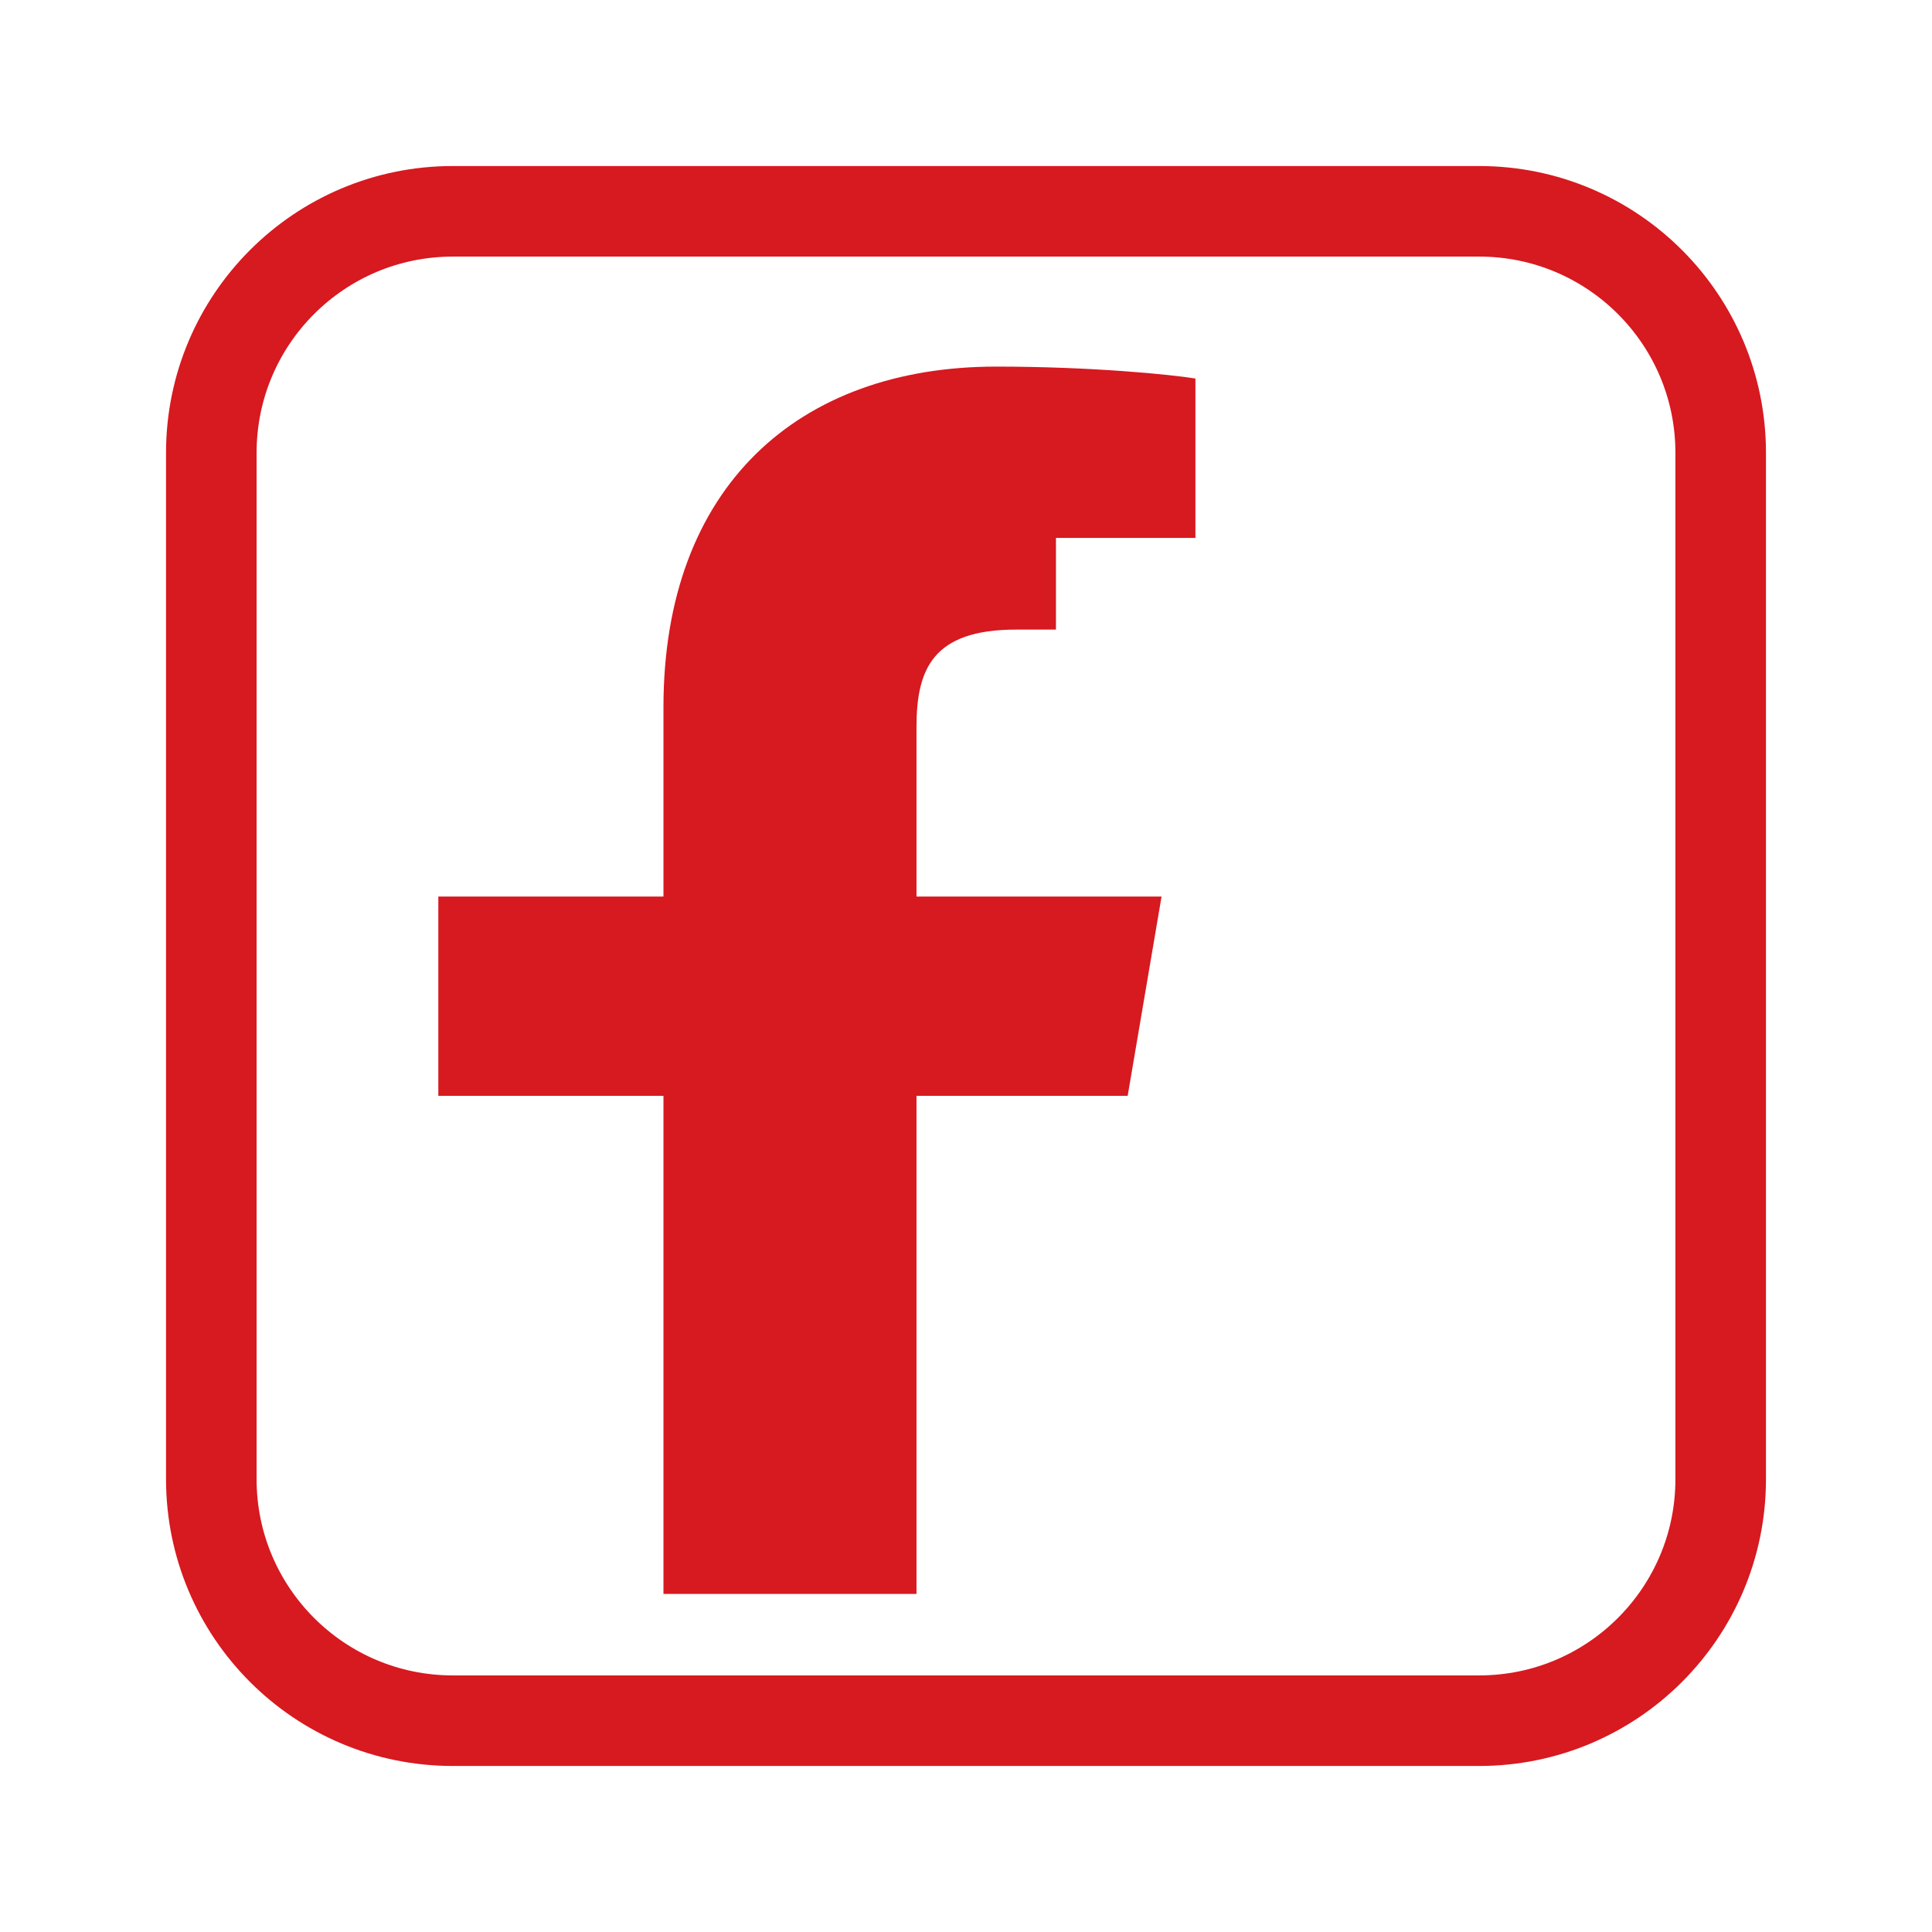
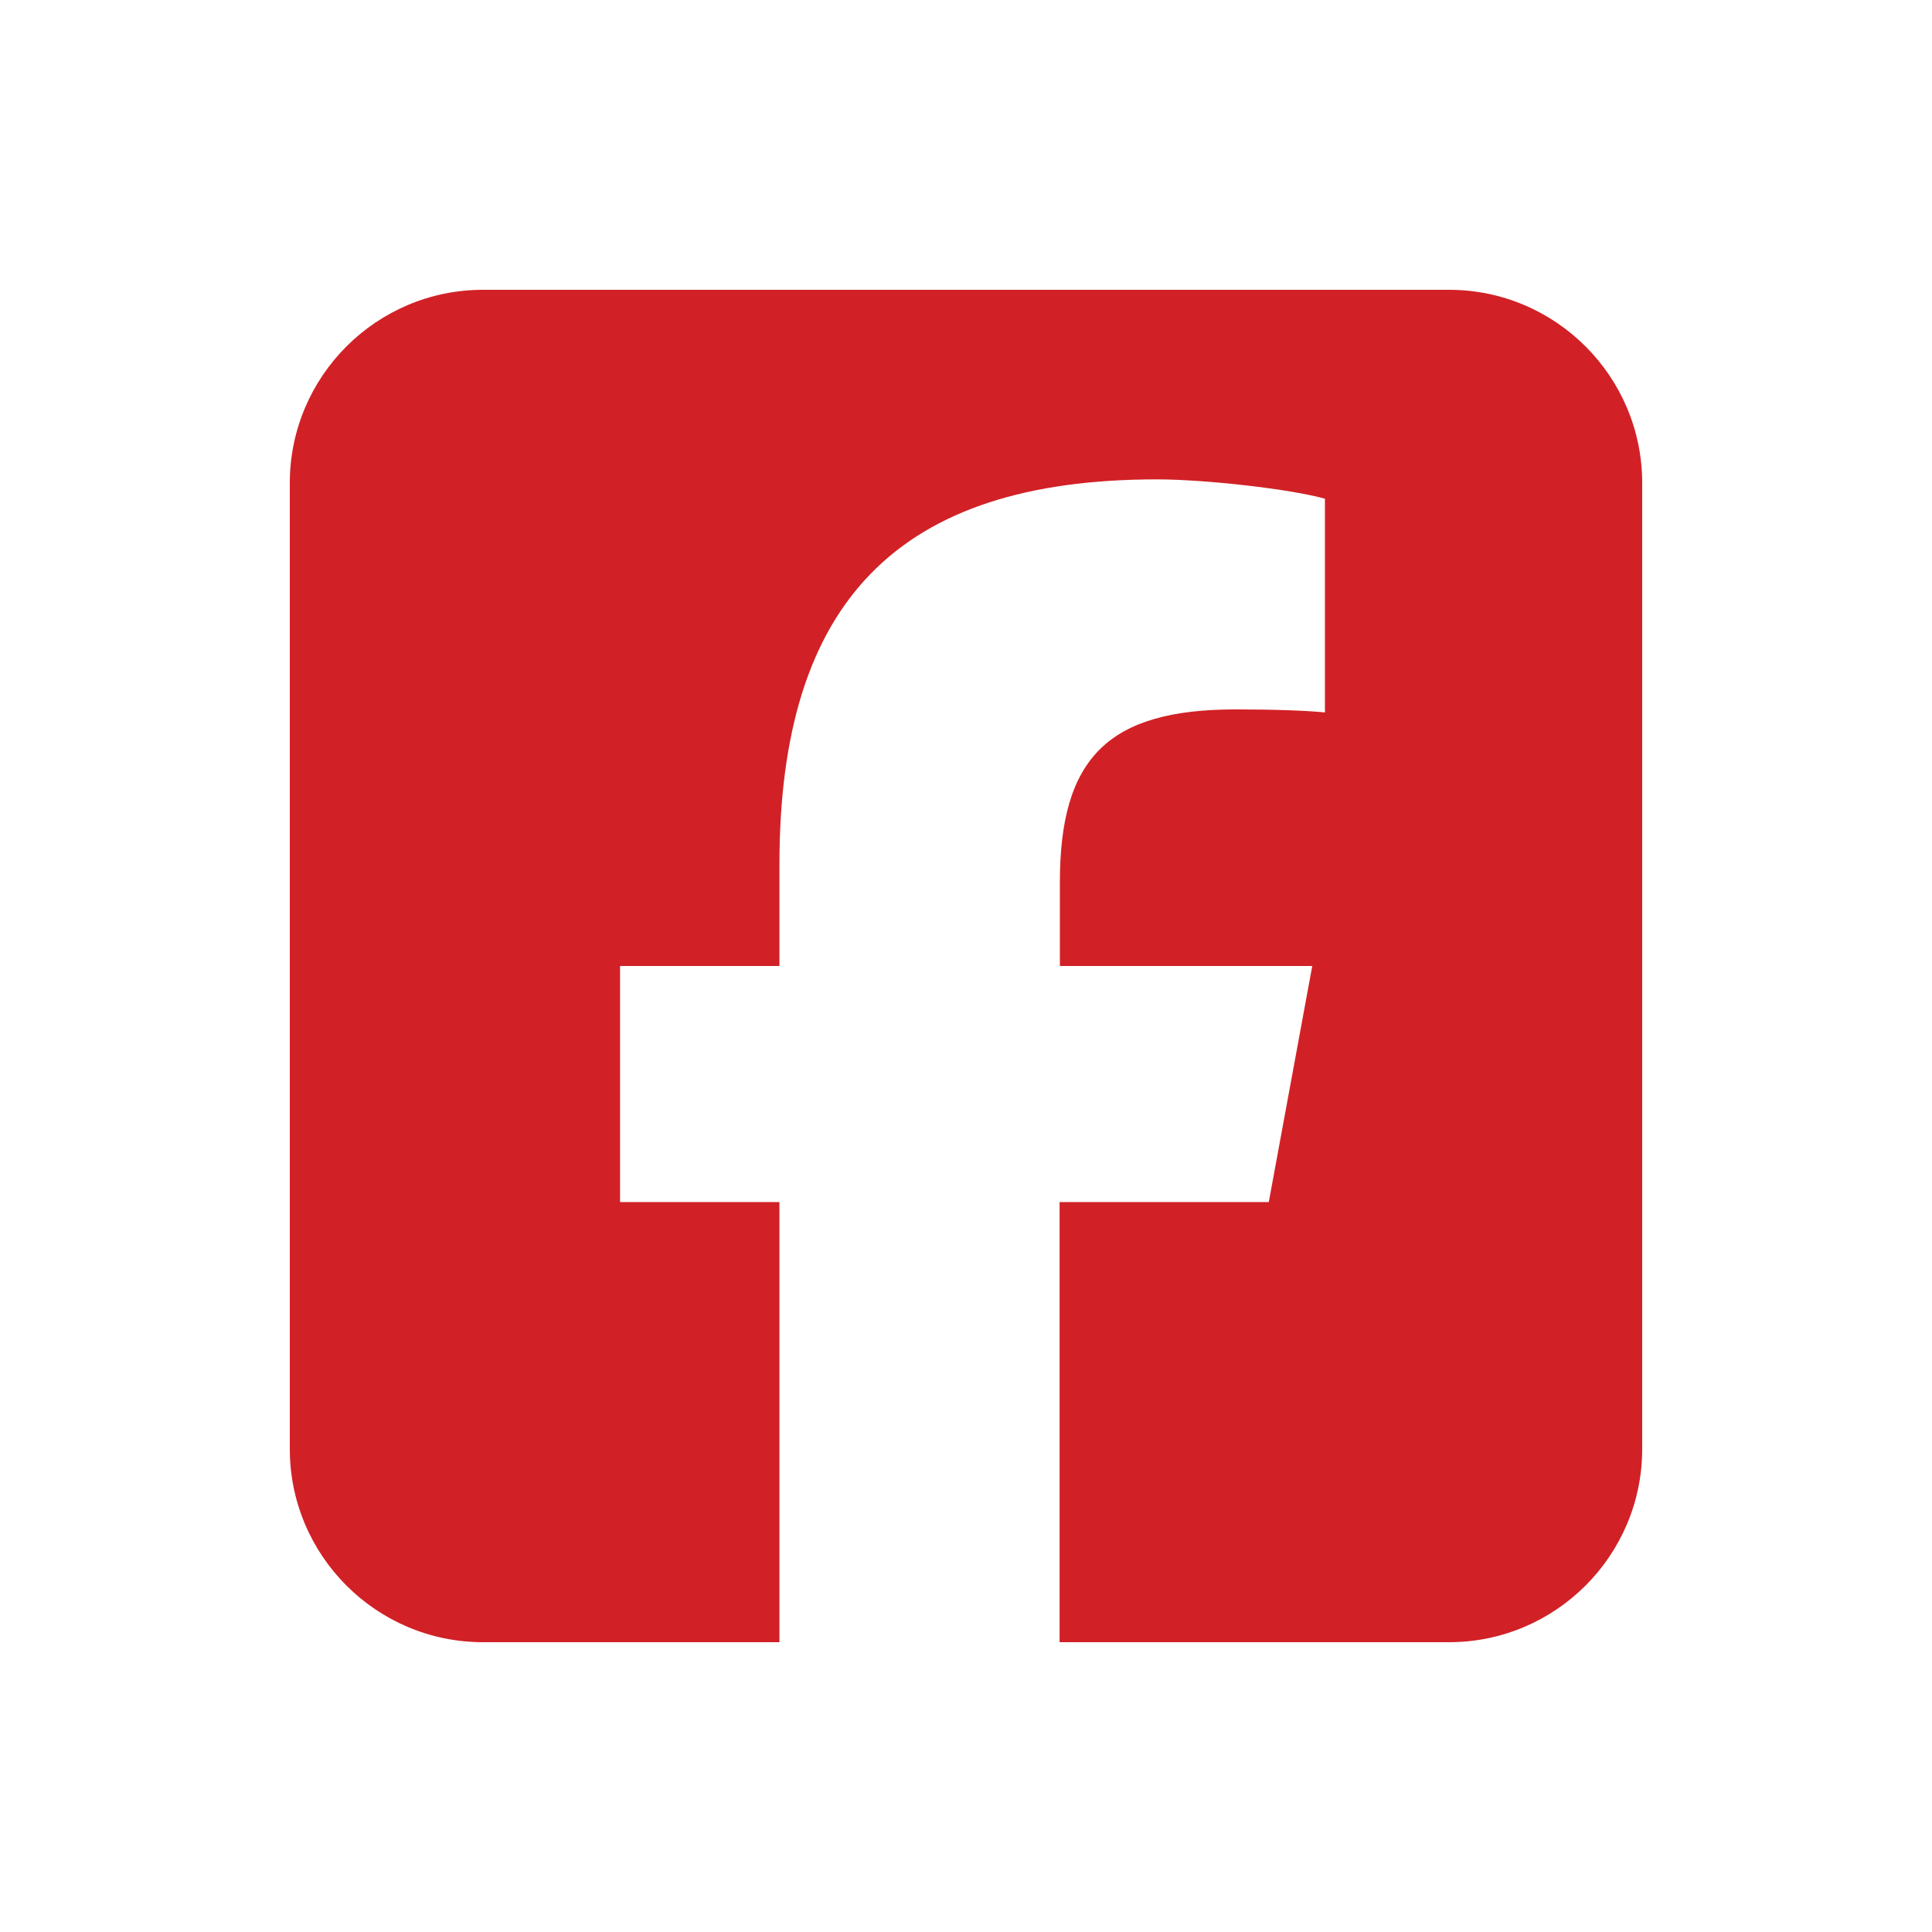
- <svg xmlns="http://www.w3.org/2000/svg" viewBox="0 0 64 64" role="img" aria-labelledby="title">
-   <rect x="7" y="7" width="50" height="50" rx="8" fill="none" stroke="#d71920" stroke-width="3" />
-   <path fill="#d71920" d="M37 21h7v-8c-1.2-.2-5.2-.6-10-.6-9.9 0-16.7 6-16.7 17.1V39H6v10h11.3v25H30V49h10.6l1.7-10H30v-8.5c0-2.9.8-4.9 5-4.9H37V21z" transform="scale(.66) translate(16 6)" />
+ <svg xmlns="http://www.w3.org/2000/svg" viewBox="0 0 640 640">
+   <path fill="#d12126" d="M160 96C124.7 96 96 124.7 96 160L96 480C96 515.3 124.7 544 160 544L258.2 544L258.2 398.2L205.4 398.2L205.4 320L258.2 320L258.2 286.3C258.2 199.2 297.6 158.8 383.2 158.8C399.4 158.8 427.4 162 438.9 165.2L438.9 236C432.9 235.4 422.4 235 409.3 235C367.3 235 351.1 250.9 351.1 292.2L351.1 320L434.7 320L420.3 398.2L351 398.2L351 544L480 544C515.3 544 544 515.3 544 480L544 160C544 124.7 515.3 96 480 96L160 96z" />
</svg>
